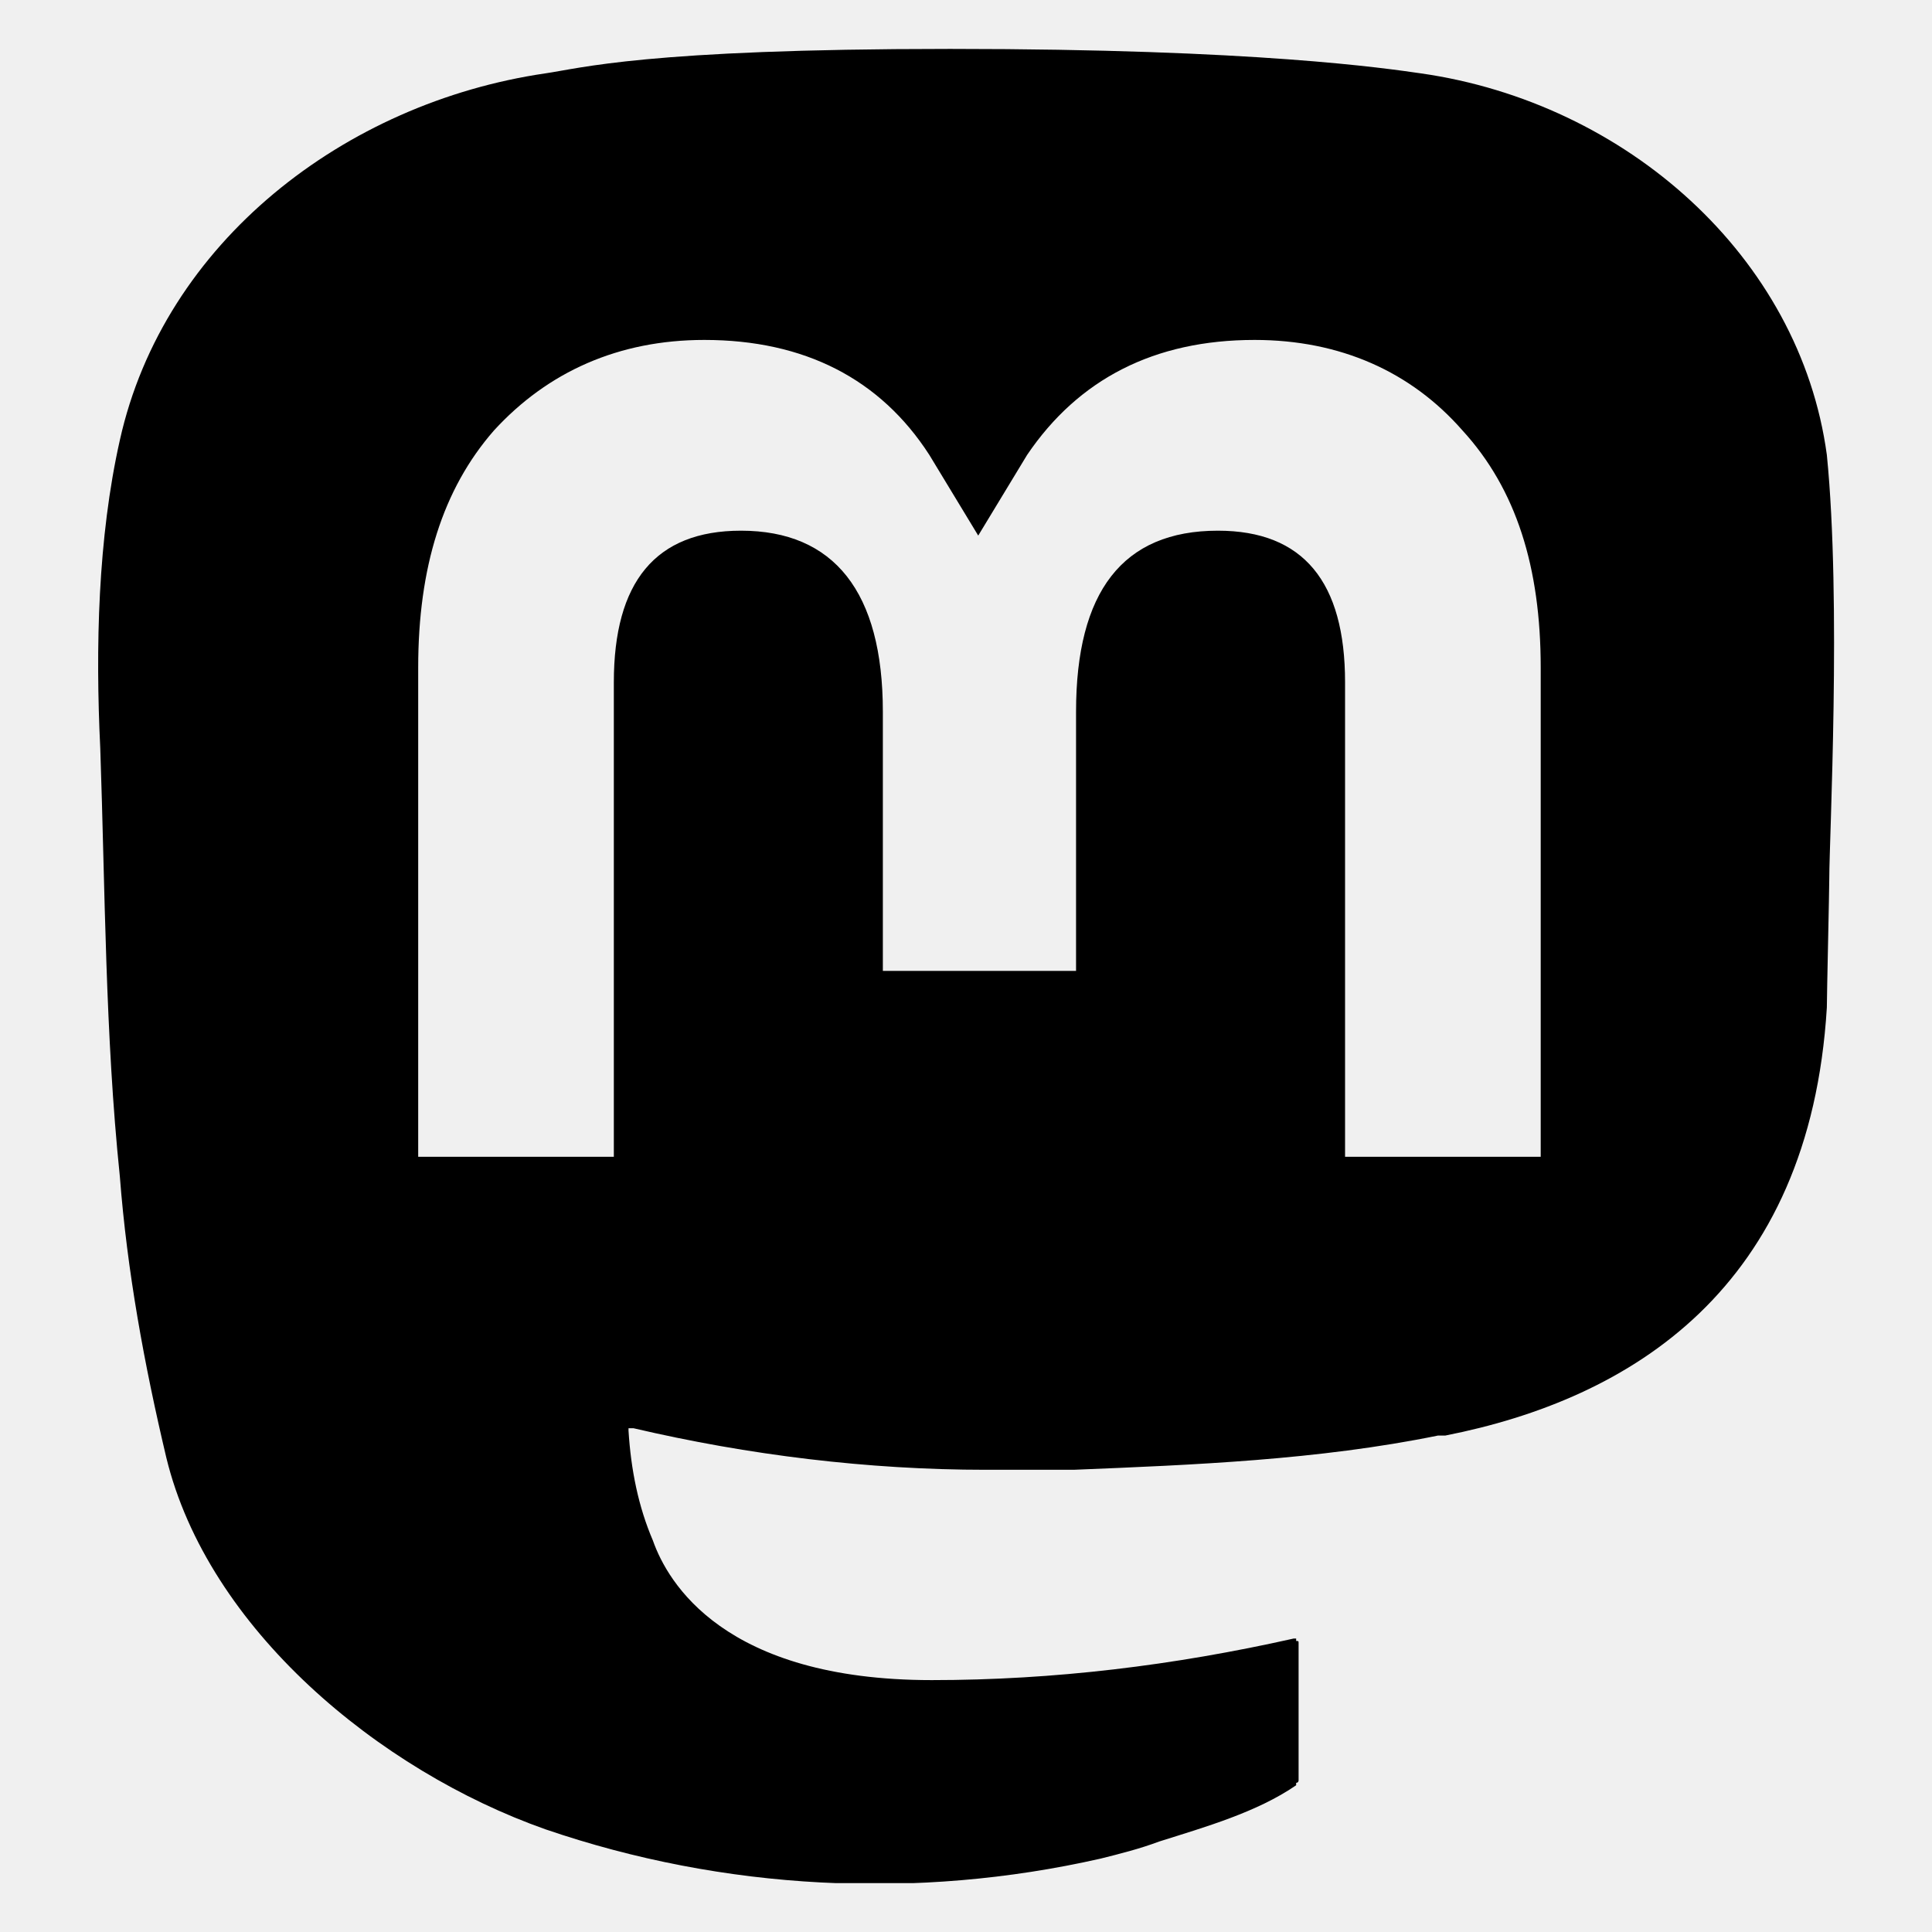
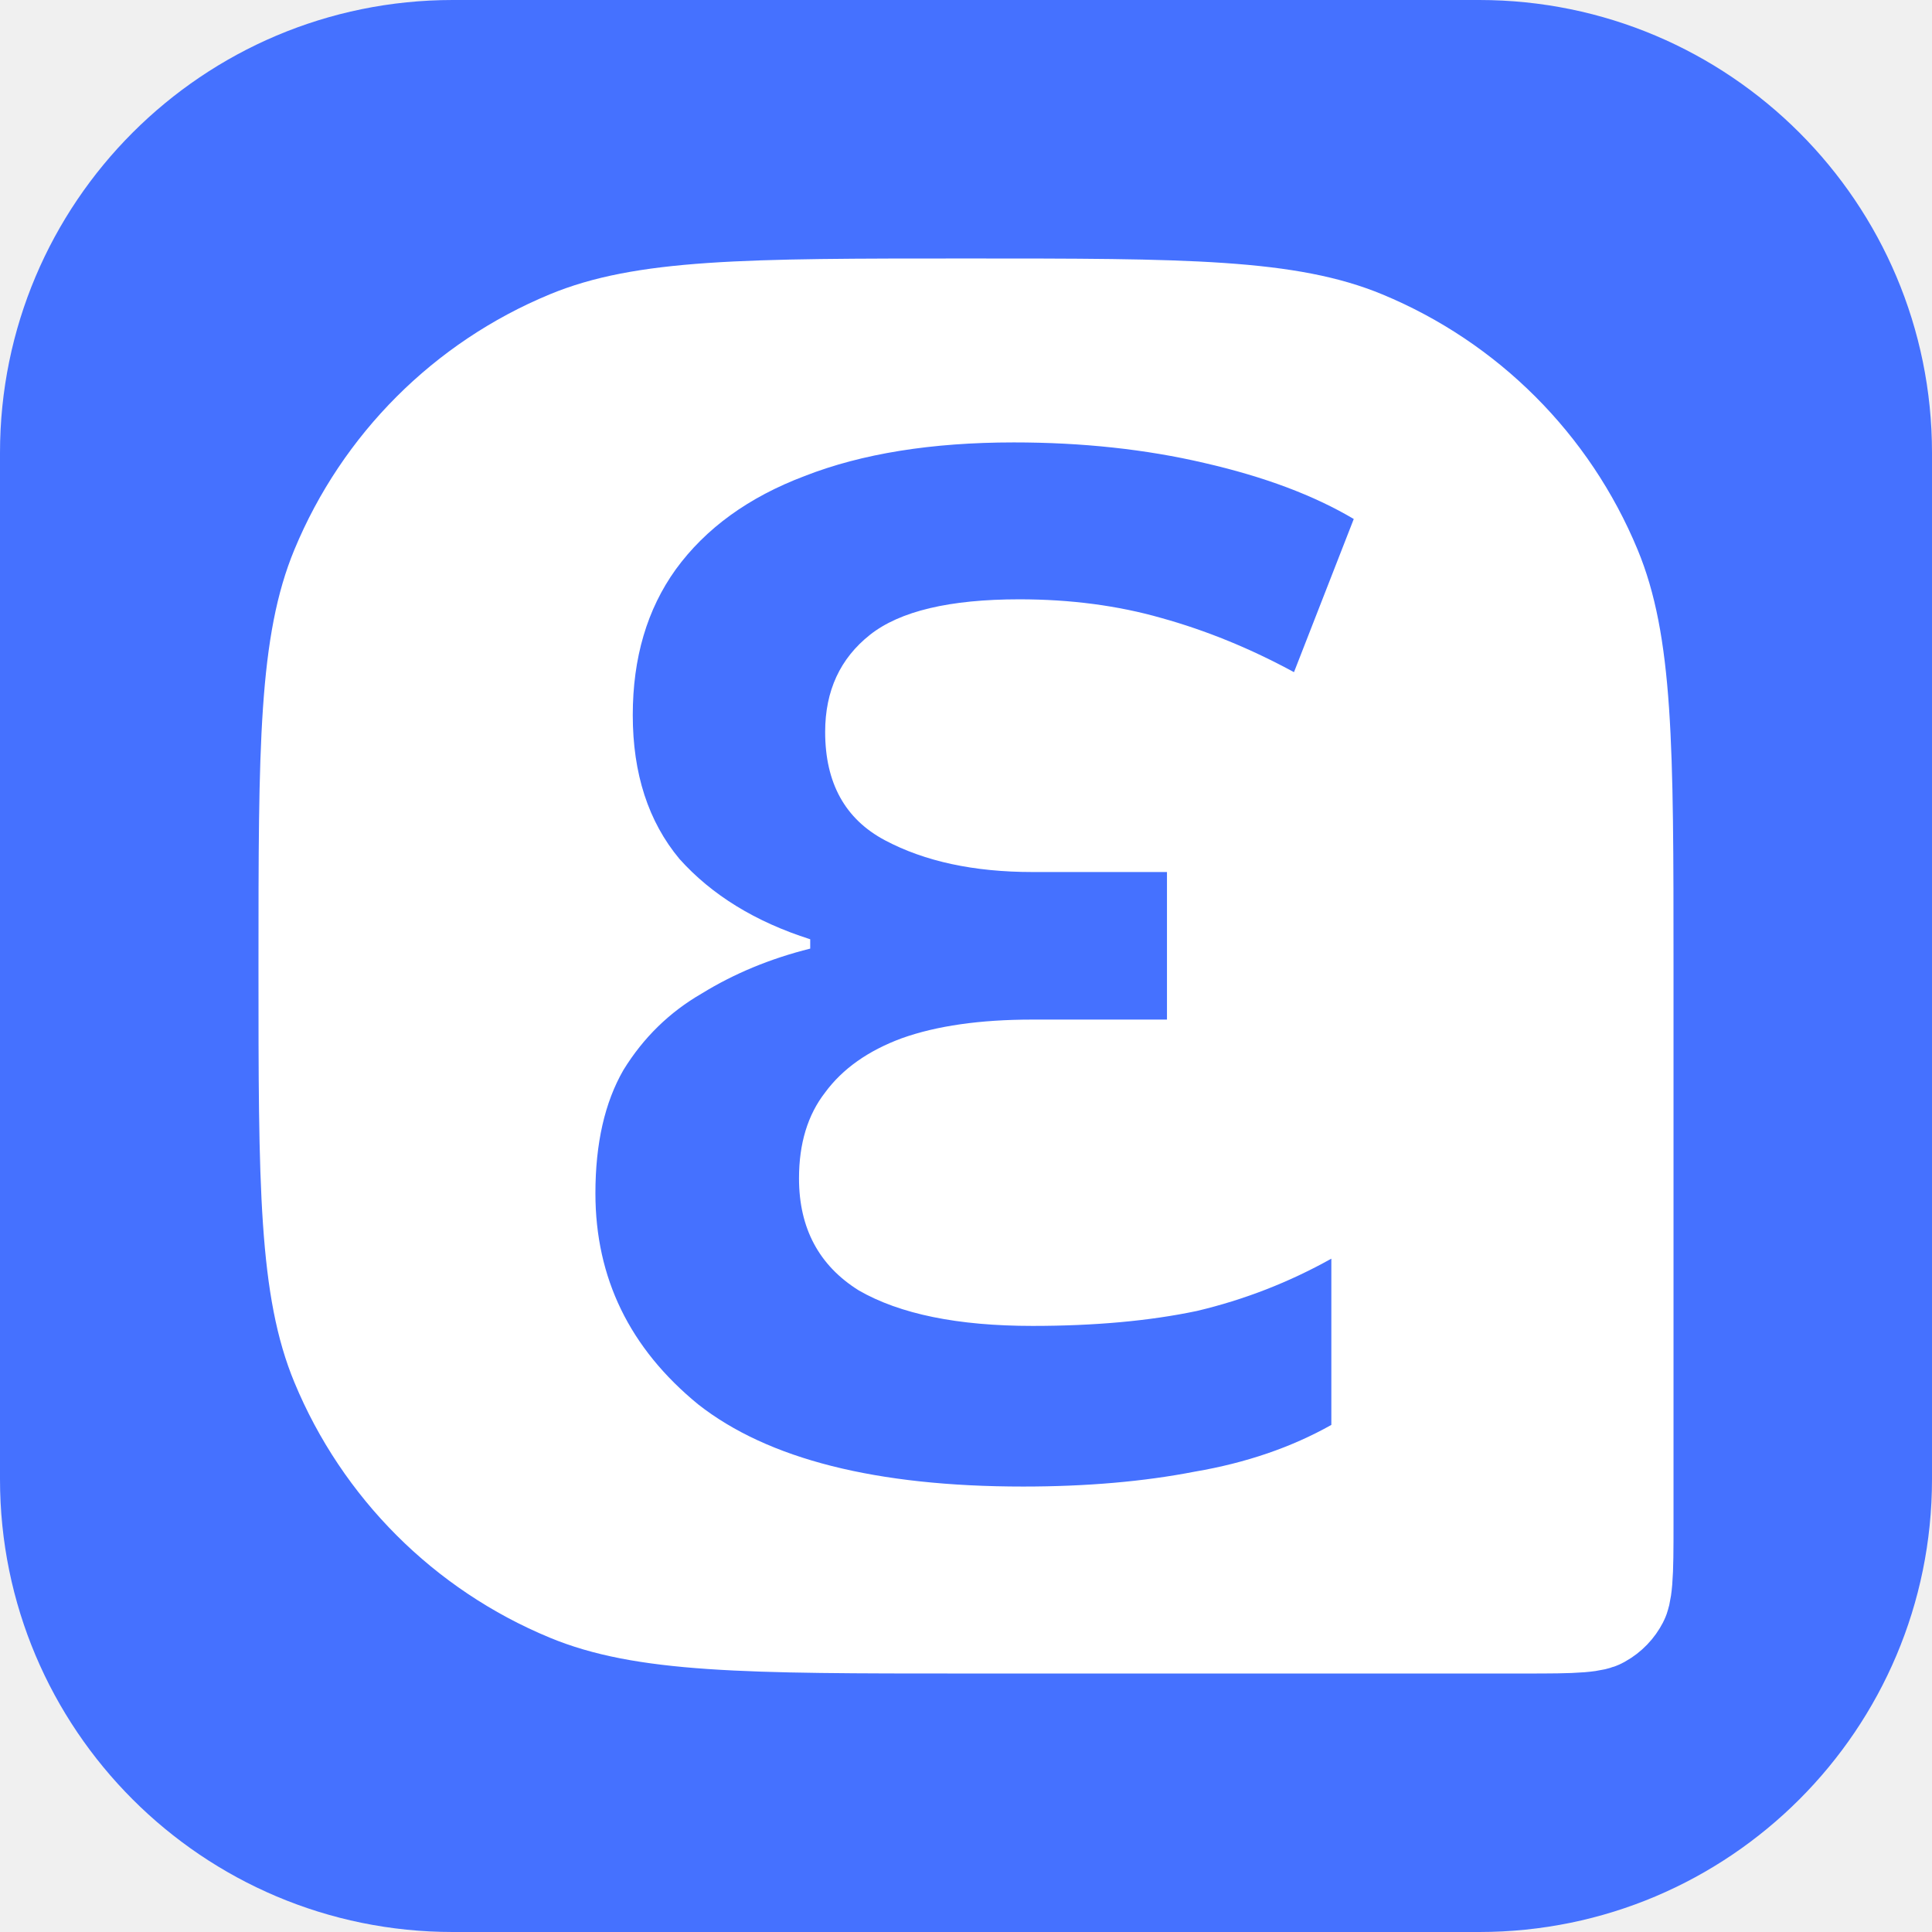
- <svg xmlns="http://www.w3.org/2000/svg" xmlns:xlink="http://www.w3.org/1999/xlink" width="79" height="79" viewBox="0 0 79 75">
-   <symbol id="logo-symbol-icon">
-     <path d="M63 45.3v-20c0-4.1-1-7.3-3.2-9.7-2.1-2.4-5-3.7-8.5-3.7-4.1 0-7.2 1.6-9.3 4.7l-2 3.3-2-3.3c-2-3.1-5.1-4.7-9.2-4.7-3.5 0-6.4 1.3-8.6 3.7-2.1 2.4-3.1 5.6-3.1 9.7v20h8V25.9c0-4.1 1.7-6.2 5.2-6.2 3.8 0 5.8 2.5 5.8 7.4V37.7H44V27.1c0-4.9 1.9-7.4 5.8-7.4 3.5 0 5.2 2.1 5.2 6.2V45.3h8ZM74.7 16.6c.6 6 .1 15.7.1 17.3 0 .5-.1 4.8-.1 5.3-.7 11.5-8 16-15.6 17.5-.1 0-.2 0-.3 0-4.9 1-10 1.2-14.9 1.4-1.2 0-2.4 0-3.6 0-4.8 0-9.7-.6-14.4-1.7-.1 0-.1 0-.1 0s-.1 0-.1 0 0 .1 0 .1 0 0 0 0c.1 1.6.4 3.1 1 4.5.6 1.7 2.9 5.7 11.4 5.7 5 0 9.9-.6 14.8-1.7 0 0 0 0 0 0 .1 0 .1 0 .1 0 0 .1 0 .1 0 .1.1 0 .1 0 .1.1v5.6s0 .1-.1.1c0 0 0 0 0 .1-1.6 1.1-3.7 1.7-5.6 2.3-.8.3-1.6.5-2.4.7-7.5 1.7-15.4 1.3-22.7-1.2-6.8-2.4-13.8-8.2-15.5-15.2-.9-3.8-1.6-7.6-1.9-11.5-.6-5.8-.6-11.7-.8-17.5C3.9 24.5 4 20 4.9 16 6.7 7.9 14.1 2.2 22.3 1c1.4-.2 4.1-1 16.5-1h.1C51.4 0 56.7.8 58.1 1c8.4 1.2 15.5 7.5 16.6 15.6Z" fill="currentColor" />
+ <svg xmlns="http://www.w3.org/2000/svg" xmlns:xlink="http://www.w3.org/1999/xlink" width="1024" height="1024" viewBox="0 0 1024 1024">
+   <symbol id="logo-symbol-icon" viewBox="0 0 1024 1024">
+     <defs>
+       <clipPath id="epsilon-logo-icon-clip">
+         <rect width="1024" height="1024" rx="240" fill="white" />
+       </clipPath>
+     </defs>
+     <g clip-path="url(#epsilon-logo-icon-clip)">
+       <rect width="1024" height="1024" rx="240" fill="#4571FF" />
+       <path d="M512 169.5C570.687 169.5 613.075 169.518 646.576 171.804C679.786 174.07 701.882 178.455 720.233 186.057C773.527 208.132 815.868 250.473 837.943 303.767C845.545 322.118 849.93 344.214 852.196 377.424C854.482 410.925 854.5 453.313 854.5 512V807C854.5 821.538 854.475 830.486 853.927 837.193C853.415 843.461 852.609 844.915 852.593 844.944C851.02 848.031 848.568 850.578 845.555 852.267L844.944 852.593C844.915 852.609 843.461 853.415 837.193 853.927C830.486 854.475 821.538 854.5 807 854.5H512C453.313 854.5 410.925 854.482 377.424 852.196C344.214 849.93 322.118 845.545 303.767 837.943C250.473 815.868 208.132 773.527 186.057 720.233C178.455 701.882 174.07 679.786 171.804 646.576C169.518 613.075 169.5 570.687 169.5 512C169.5 453.313 169.518 410.925 171.804 377.424C174.07 344.214 178.455 322.118 186.057 303.767C208.132 250.473 250.473 208.132 303.767 186.057C322.118 178.455 344.214 174.07 377.424 171.804C410.925 169.518 453.313 169.5 512 169.5Z" fill="white" stroke="white" stroke-width="65" />
+       <path d="M542.29 787.9C464.41 787.9 406.99 773.38 370.03 744.34C333.73 714.64 315.58 677.35 315.58 632.47C315.58 606.07 320.53 584.29 330.43 567.13C340.99 549.97 354.85 536.44 372.01 526.54C389.17 515.98 408.31 508.06 429.43 502.78V497.83C400.39 488.59 377.29 474.4 360.13 455.26C343.63 435.46 335.38 410.05 335.38 379.03C335.38 348.67 342.97 322.93 358.15 301.81C373.99 280.03 396.76 263.53 426.46 252.31C456.82 240.43 493.78 234.49 537.34 234.49C573.64 234.49 607.3 238.12 638.32 245.38C670 252.64 696.4 262.54 717.52 275.08L685.84 356.26C662.74 343.72 639.31 334.15 615.55 327.55C592.45 320.95 567.37 317.65 540.31 317.65C503.35 317.65 476.95 323.92 461.11 336.46C445.27 349 437.35 366.16 437.35 387.94C437.35 415 447.91 434.14 469.03 445.36C490.15 456.58 516.22 462.19 547.24 462.19H618.52V540.4H547.24C519.52 540.4 496.42 543.7 477.94 550.3C460.12 556.9 446.59 566.47 437.35 579.01C428.11 590.89 423.49 606.07 423.49 624.55C423.49 650.95 434.05 670.75 455.17 683.95C476.95 696.49 507.64 702.76 547.24 702.76C580.24 702.76 609.28 700.12 634.36 694.84C659.44 688.9 683.2 679.66 705.64 667.12V755.23C684.52 767.11 660.43 775.36 633.37 779.98C606.31 785.26 575.95 787.9 542.29 787.9Z" fill="#4571FF" />
+     </g>
  </symbol>
  <use xlink:href="#logo-symbol-icon" />
</svg>
